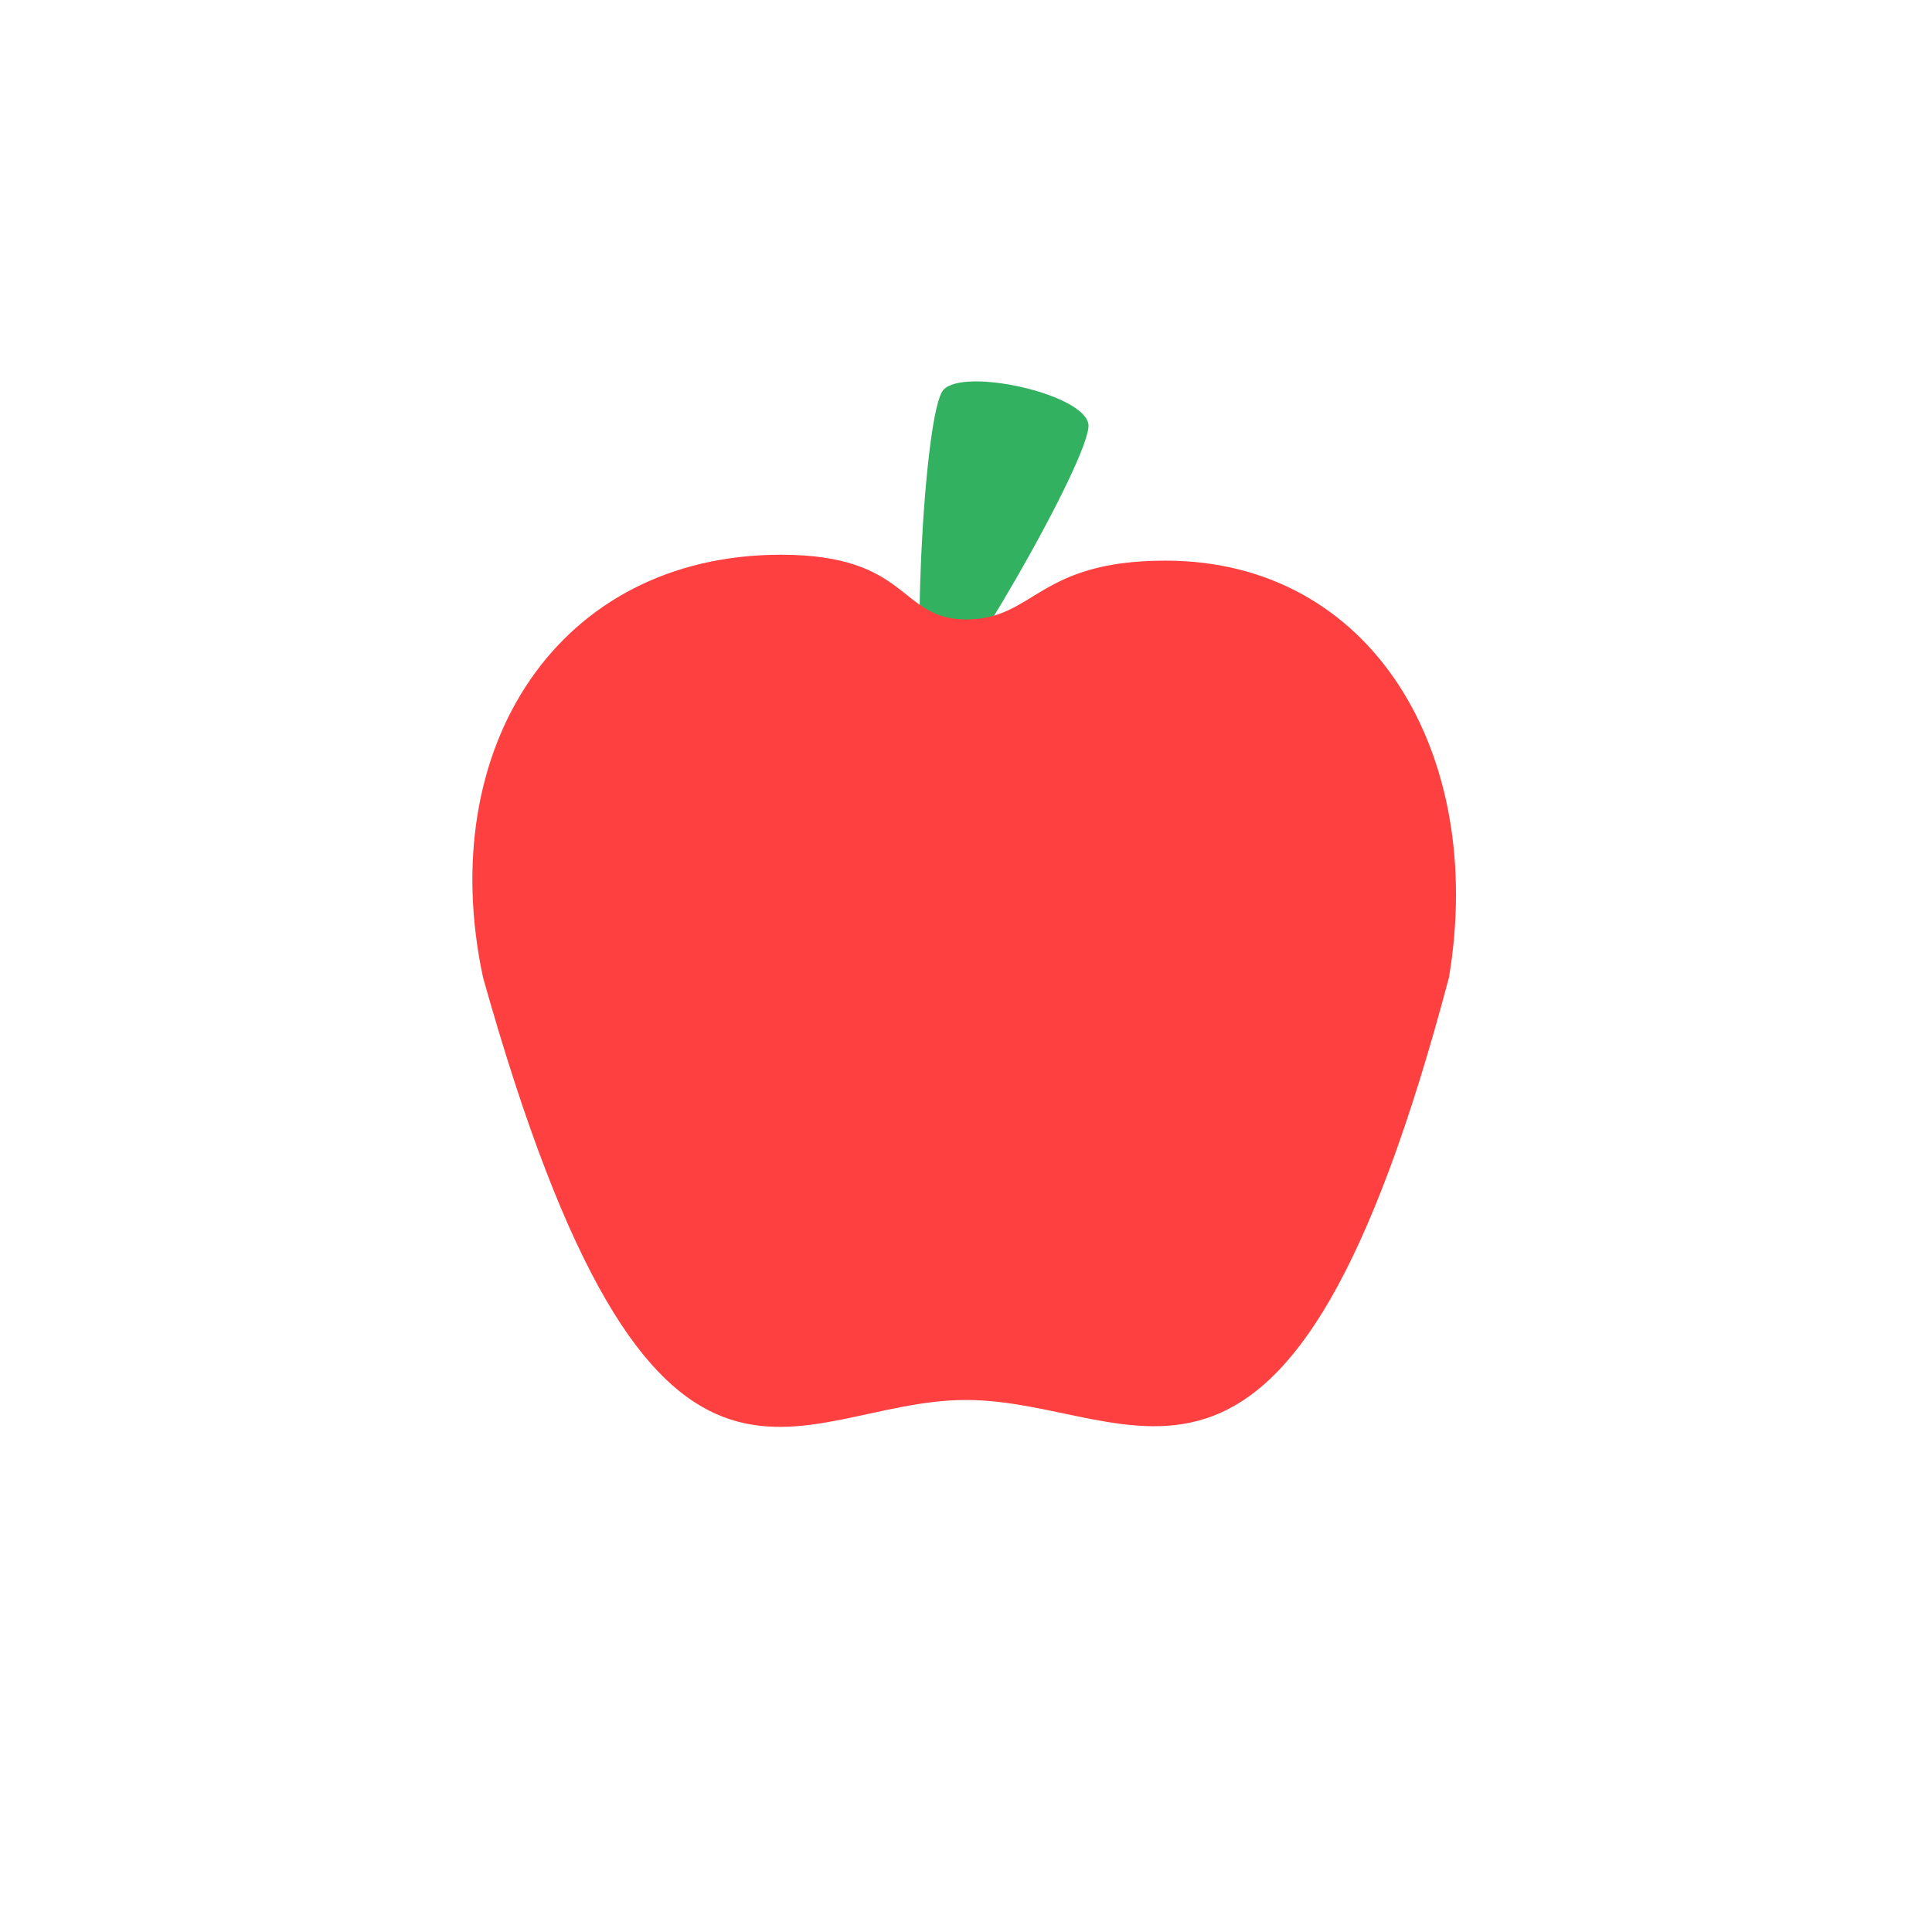
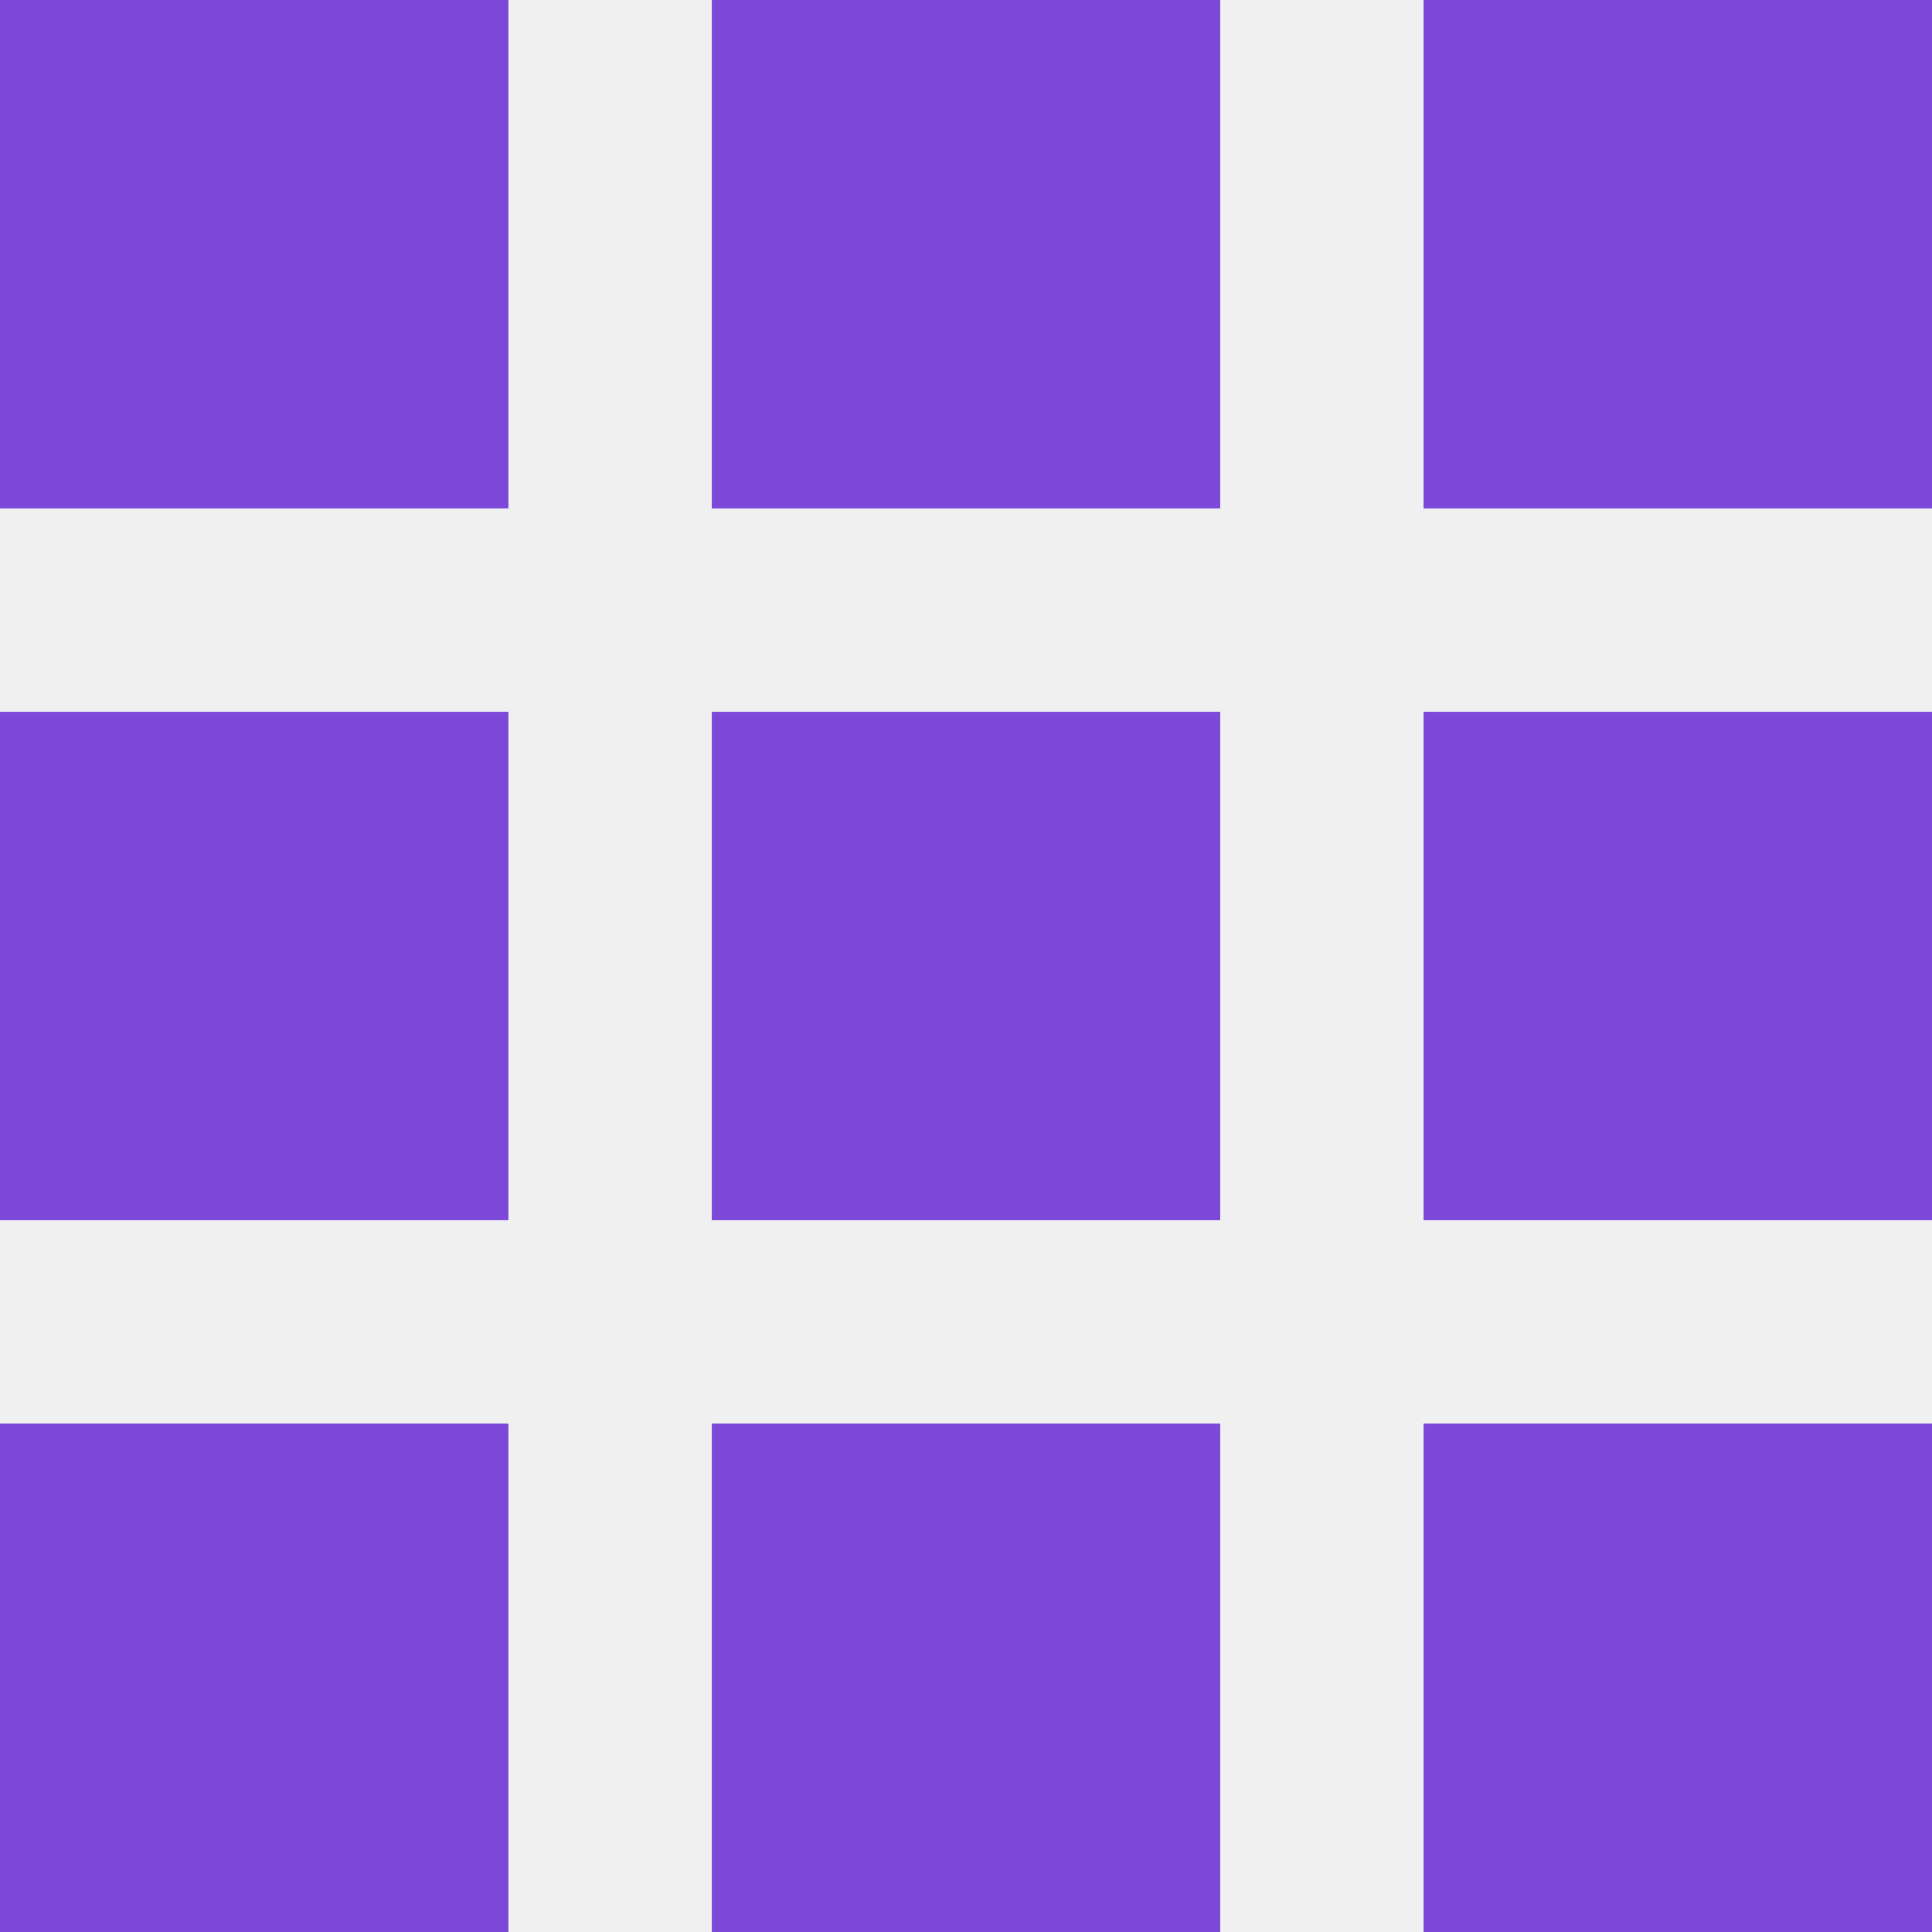
- <svg xmlns="http://www.w3.org/2000/svg" width="80" height="80" viewBox="0 0 80 80">
-   <g>
-     <path fill="#fff" d="M0 0H80V80H0z" transform="translate(-1819) translate(1819)" />
-     <g>
-       <path fill="#32b161" d="M2.956 0c.785-.05 3.536 11.531 2.984 12.66s-5.623 1.447-6.161.293S2.17.05 2.956 0z" transform="translate(-1819) rotate(-164 932.247 -115.748)" />
-       <path fill="#ff4040" d="M20 4.58c2.861 0 2.938-2.435 8.259-2.435 8.57 0 13.282 8 11.741 17.252C33.358 44.522 27.183 36.9 20 36.9S7.082 44.62 0 19.4C-2.028 9.909 3.1 1.9 12.345 1.9c5.355 0 4.86 2.68 7.655 2.68z" transform="translate(-1819) translate(1839 21.07)" />
-     </g>
+ <svg xmlns="http://www.w3.org/2000/svg" width="38" height="38" viewBox="0 0 38 38">
+   <g id="그룹_4588" data-name="그룹 4588" transform="translate(-1812 59)">
+     <rect id="사각형_645" data-name="사각형 645" width="10" height="10" transform="translate(1812 -59)" fill="#7d48d9" />
+     <rect id="사각형_646" data-name="사각형 646" width="10" height="10" transform="translate(1826 -59)" fill="#7d48d9" />
+     <rect id="사각형_647" data-name="사각형 647" width="10" height="10" transform="translate(1812 -31)" fill="#7d48d9" />
+     <rect id="사각형_648" data-name="사각형 648" width="10" height="10" transform="translate(1840 -45)" fill="#7d48d9" />
+     <rect id="사각형_649" data-name="사각형 649" width="10" height="10" transform="translate(1826 -45)" fill="#7d48d9" />
+     <rect id="사각형_650" data-name="사각형 650" width="10" height="10" transform="translate(1812 -45)" fill="#7d48d9" />
+     <rect id="사각형_651" data-name="사각형 651" width="10" height="10" transform="translate(1840 -59)" fill="#7d48d9" />
+     <rect id="사각형_652" data-name="사각형 652" width="10" height="10" transform="translate(1840 -31)" fill="#7d48d9" />
+     <rect id="사각형_653" data-name="사각형 653" width="10" height="10" transform="translate(1826 -31)" fill="#7d48d9" />
  </g>
</svg>
